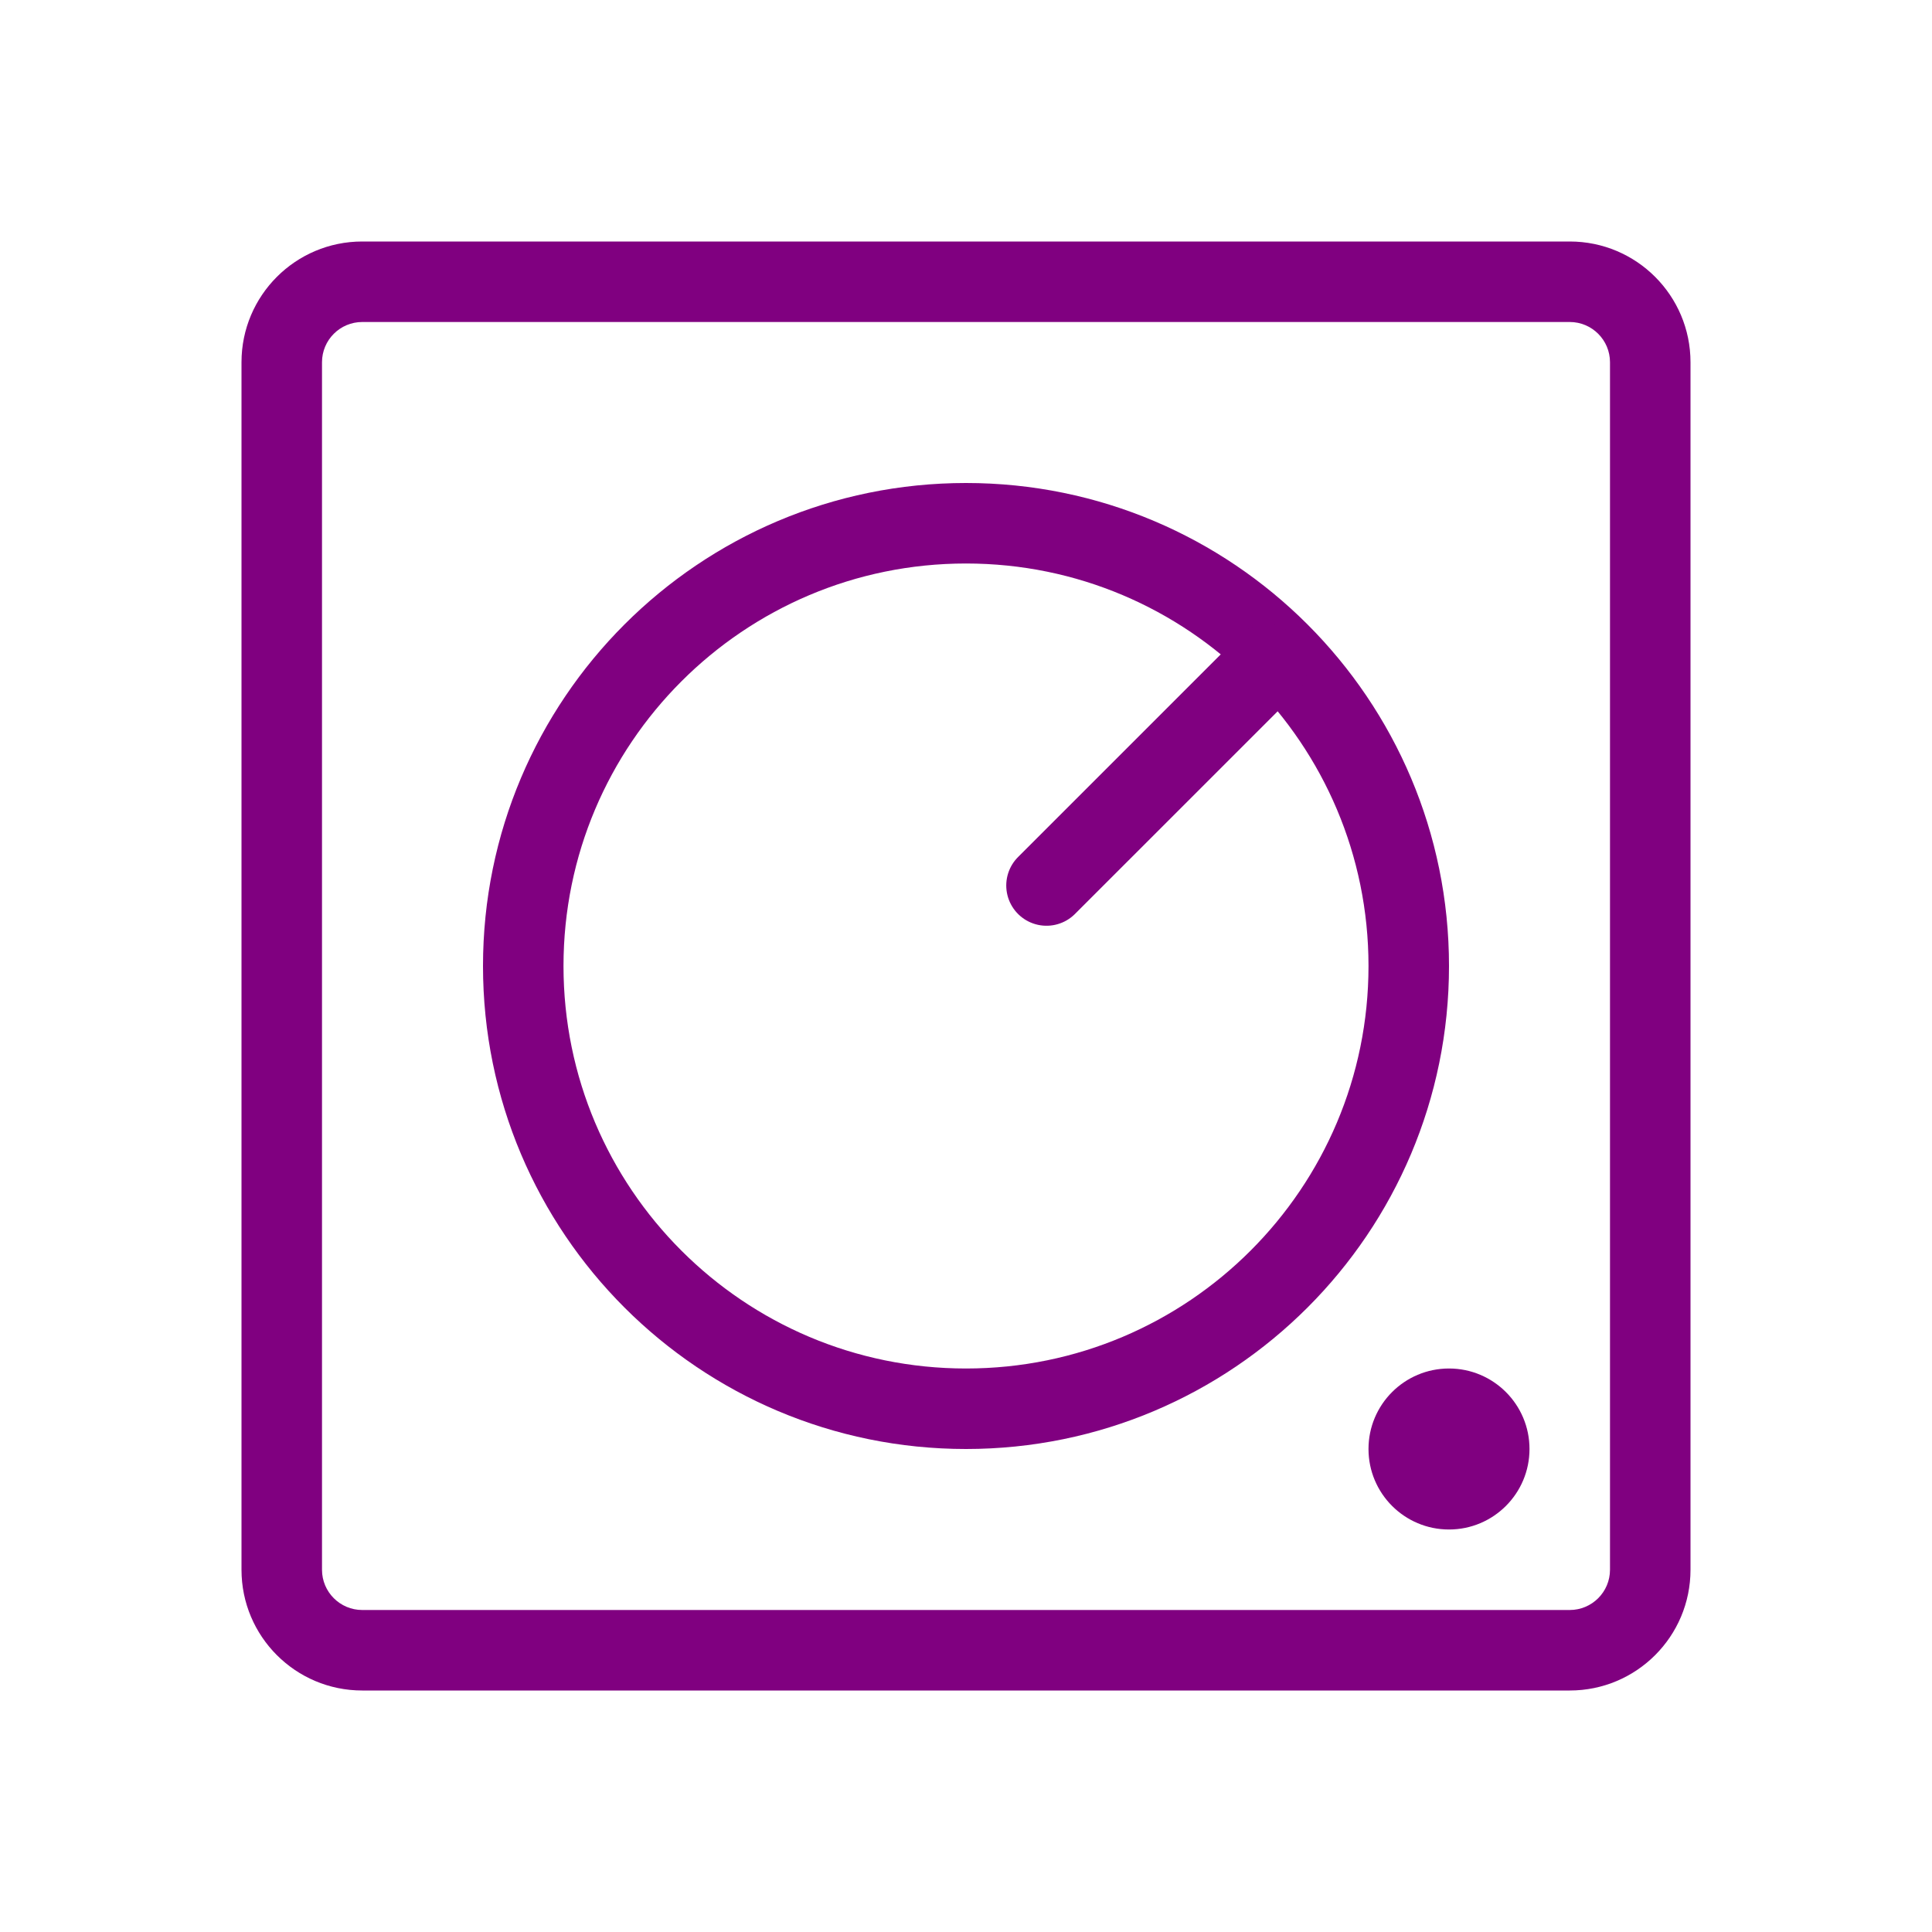
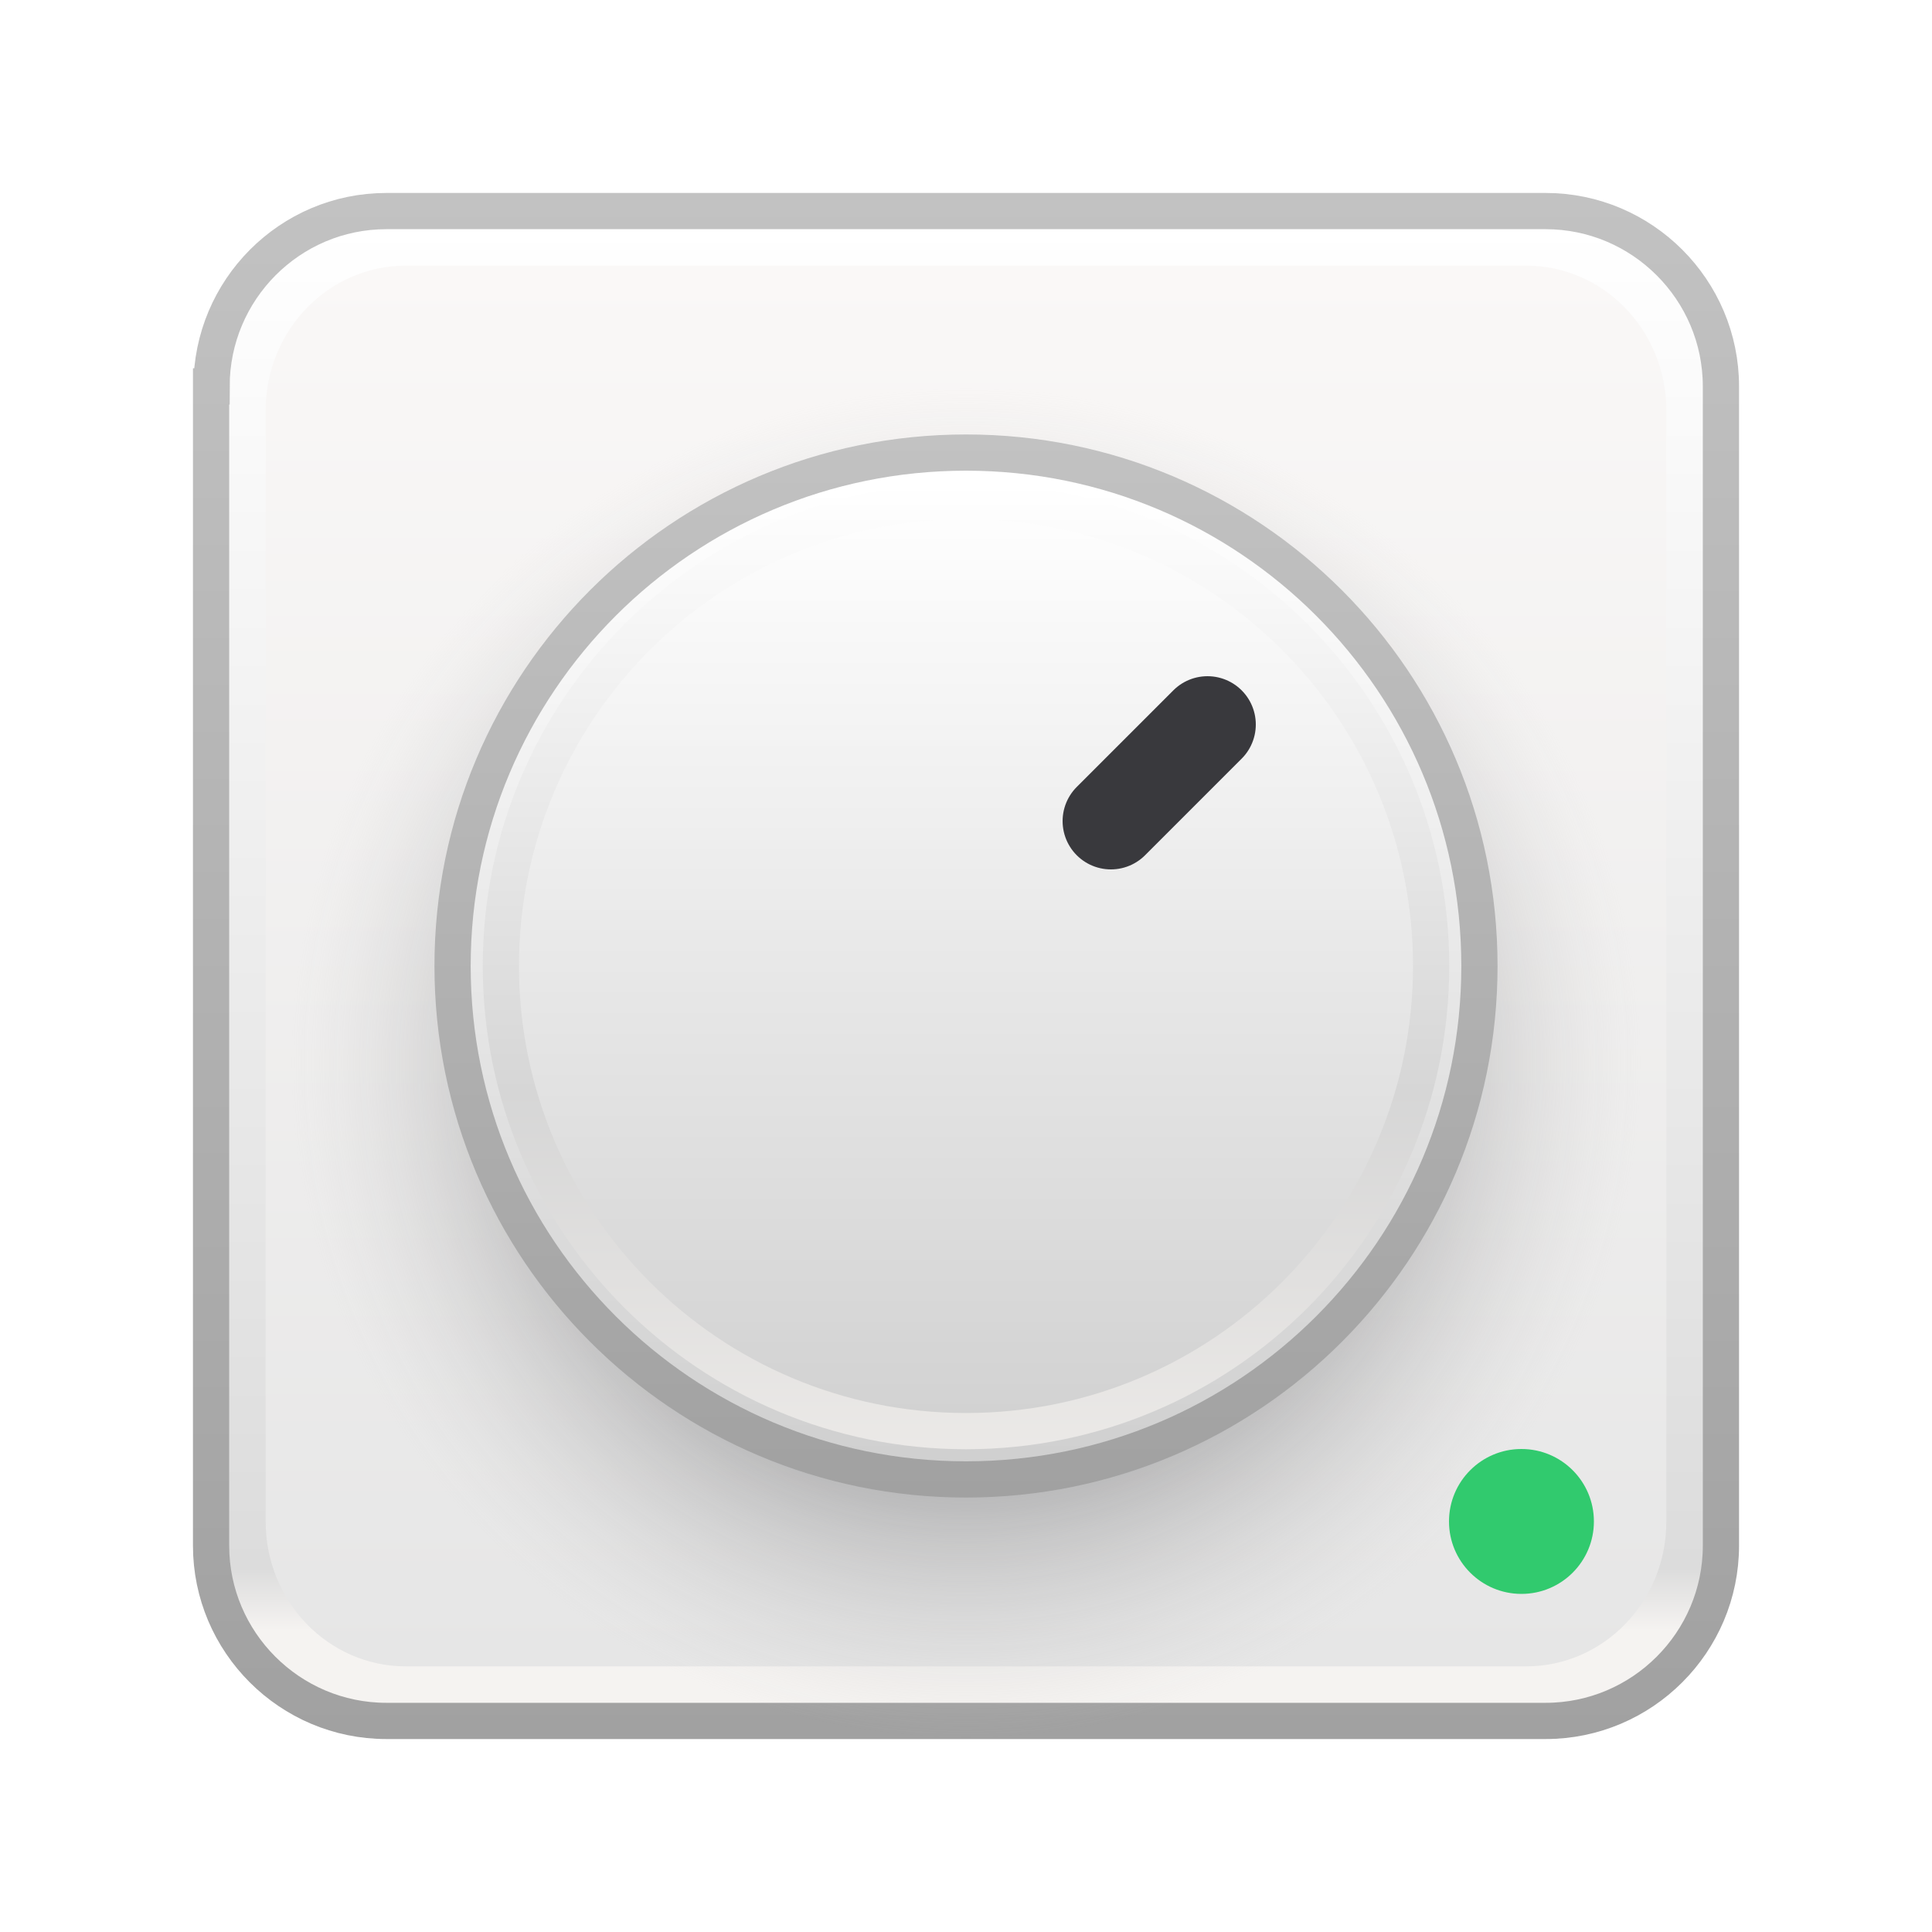
- <svg xmlns="http://www.w3.org/2000/svg" width="48" height="48" viewBox="0 0 48 48" fill="none">
-   <path fill-rule="evenodd" clip-rule="evenodd" d="M9 8H39C39.552 8 40 8.448 40 9V39C40 39.552 39.552 40 39 40H9C8.448 40 8 39.552 8 39V9C8 8.448 8.448 8 9 8ZM6 9C6 7.343 7.343 6 9 6H39C40.657 6 42 7.343 42 9V39C42 40.657 40.657 42 39 42H9C7.343 42 6 40.657 6 39V9Z" fill="purple" />
-   <circle cx="24" cy="24" r="11" stroke="purple" stroke-width="2" />
-   <path d="M31.485 16.516L26 22" stroke="purple" stroke-width="2" stroke-linecap="round" stroke-linejoin="round" />
-   <circle cx="36" cy="36" r="2" fill="purple" />
+ <svg xmlns="http://www.w3.org/2000/svg" width="40" height="40" fill="none">
+   <path fill="url(#paint0_linear)" stroke="url(#paint1_linear)" stroke-width=".75" d="M4.38 8C4.38 6 6 4.37 8 4.37h24c2 0 3.63 1.63 3.63 3.63v24c0 2-1.63 3.63-3.63 3.63H8C6 35.63 4.37 34 4.37 32V8z" />
+   <path fill="url(#paint2_linear)" d="M5.5 8.5c0-1.66 1.3-3 2.9-3h23.2c1.6 0 2.9 1.34 2.9 3v23c0 1.66-1.3 3-2.9 3H8.4c-1.6 0-2.9-1.34-2.9-3v-23z" />
+   <circle cx="20" cy="22" r="14" fill="url(#paint3_radial)" />
+   <circle cx="20" cy="20" r="10.63" fill="url(#paint4_linear)" stroke="url(#paint5_linear)" stroke-width=".75" />
+   <circle cx="20" cy="20" r="9.63" stroke="url(#paint6_linear)" stroke-width=".75" />
+   <path stroke="#39393D" stroke-linecap="round" stroke-linejoin="round" stroke-width="2" d="M25 15l-2 2" />
+   <circle cx="31.5" cy="31.5" r="1.5" fill="#31CA6E" />
+   <defs>
+     <linearGradient id="paint0_linear" x1="20" x2="20" y1="4" y2="36" gradientUnits="userSpaceOnUse">
+       <stop offset=".02" stop-color="#fff" />
+       <stop offset=".89" stop-color="#DCDCDC" />
+       <stop offset=".93" stop-color="#F5F3F1" />
+     </linearGradient>
+     <linearGradient id="paint1_linear" x1="20" x2="20" y1="4" y2="36" gradientUnits="userSpaceOnUse">
+       <stop stop-color="#C2C2C2" />
+       <stop offset="1" stop-color="#A1A1A1" />
+     </linearGradient>
+     <linearGradient id="paint2_linear" x1="20" x2="20" y1="5.5" y2="34.5" gradientUnits="userSpaceOnUse">
+       <stop stop-color="#FAF8F7" />
+       <stop offset="1" stop-color="#E6E6E6" />
+     </linearGradient>
+     <linearGradient id="paint4_linear" x1="20" x2="20" y1="10.1" y2="31" gradientUnits="userSpaceOnUse">
+       <stop stop-color="#fff" />
+       <stop offset="1" stop-color="#CECECE" />
+     </linearGradient>
+     <linearGradient id="paint5_linear" x1="20" x2="20" y1="9" y2="31" gradientUnits="userSpaceOnUse">
+       <stop stop-color="#C2C2C2" />
+       <stop offset="1" stop-color="#A1A1A1" />
+     </linearGradient>
+     <linearGradient id="paint6_linear" x1="20" x2="20" y1="10" y2="30" gradientUnits="userSpaceOnUse">
+       <stop stop-color="#fff" />
+       <stop offset=".63" stop-color="#D6D6D6" />
+       <stop offset="1" stop-color="#EBE9E7" />
+     </linearGradient>
+     <radialGradient id="paint3_radial" cx="0" cy="0" r="1" gradientTransform="matrix(0 14 -14 0 20 22)" gradientUnits="userSpaceOnUse">
+       <stop offset=".25" stop-color="#39393D" />
+       <stop offset="1" stop-color="#CECECE" stop-opacity="0" />
+     </radialGradient>
+   </defs>
</svg>
